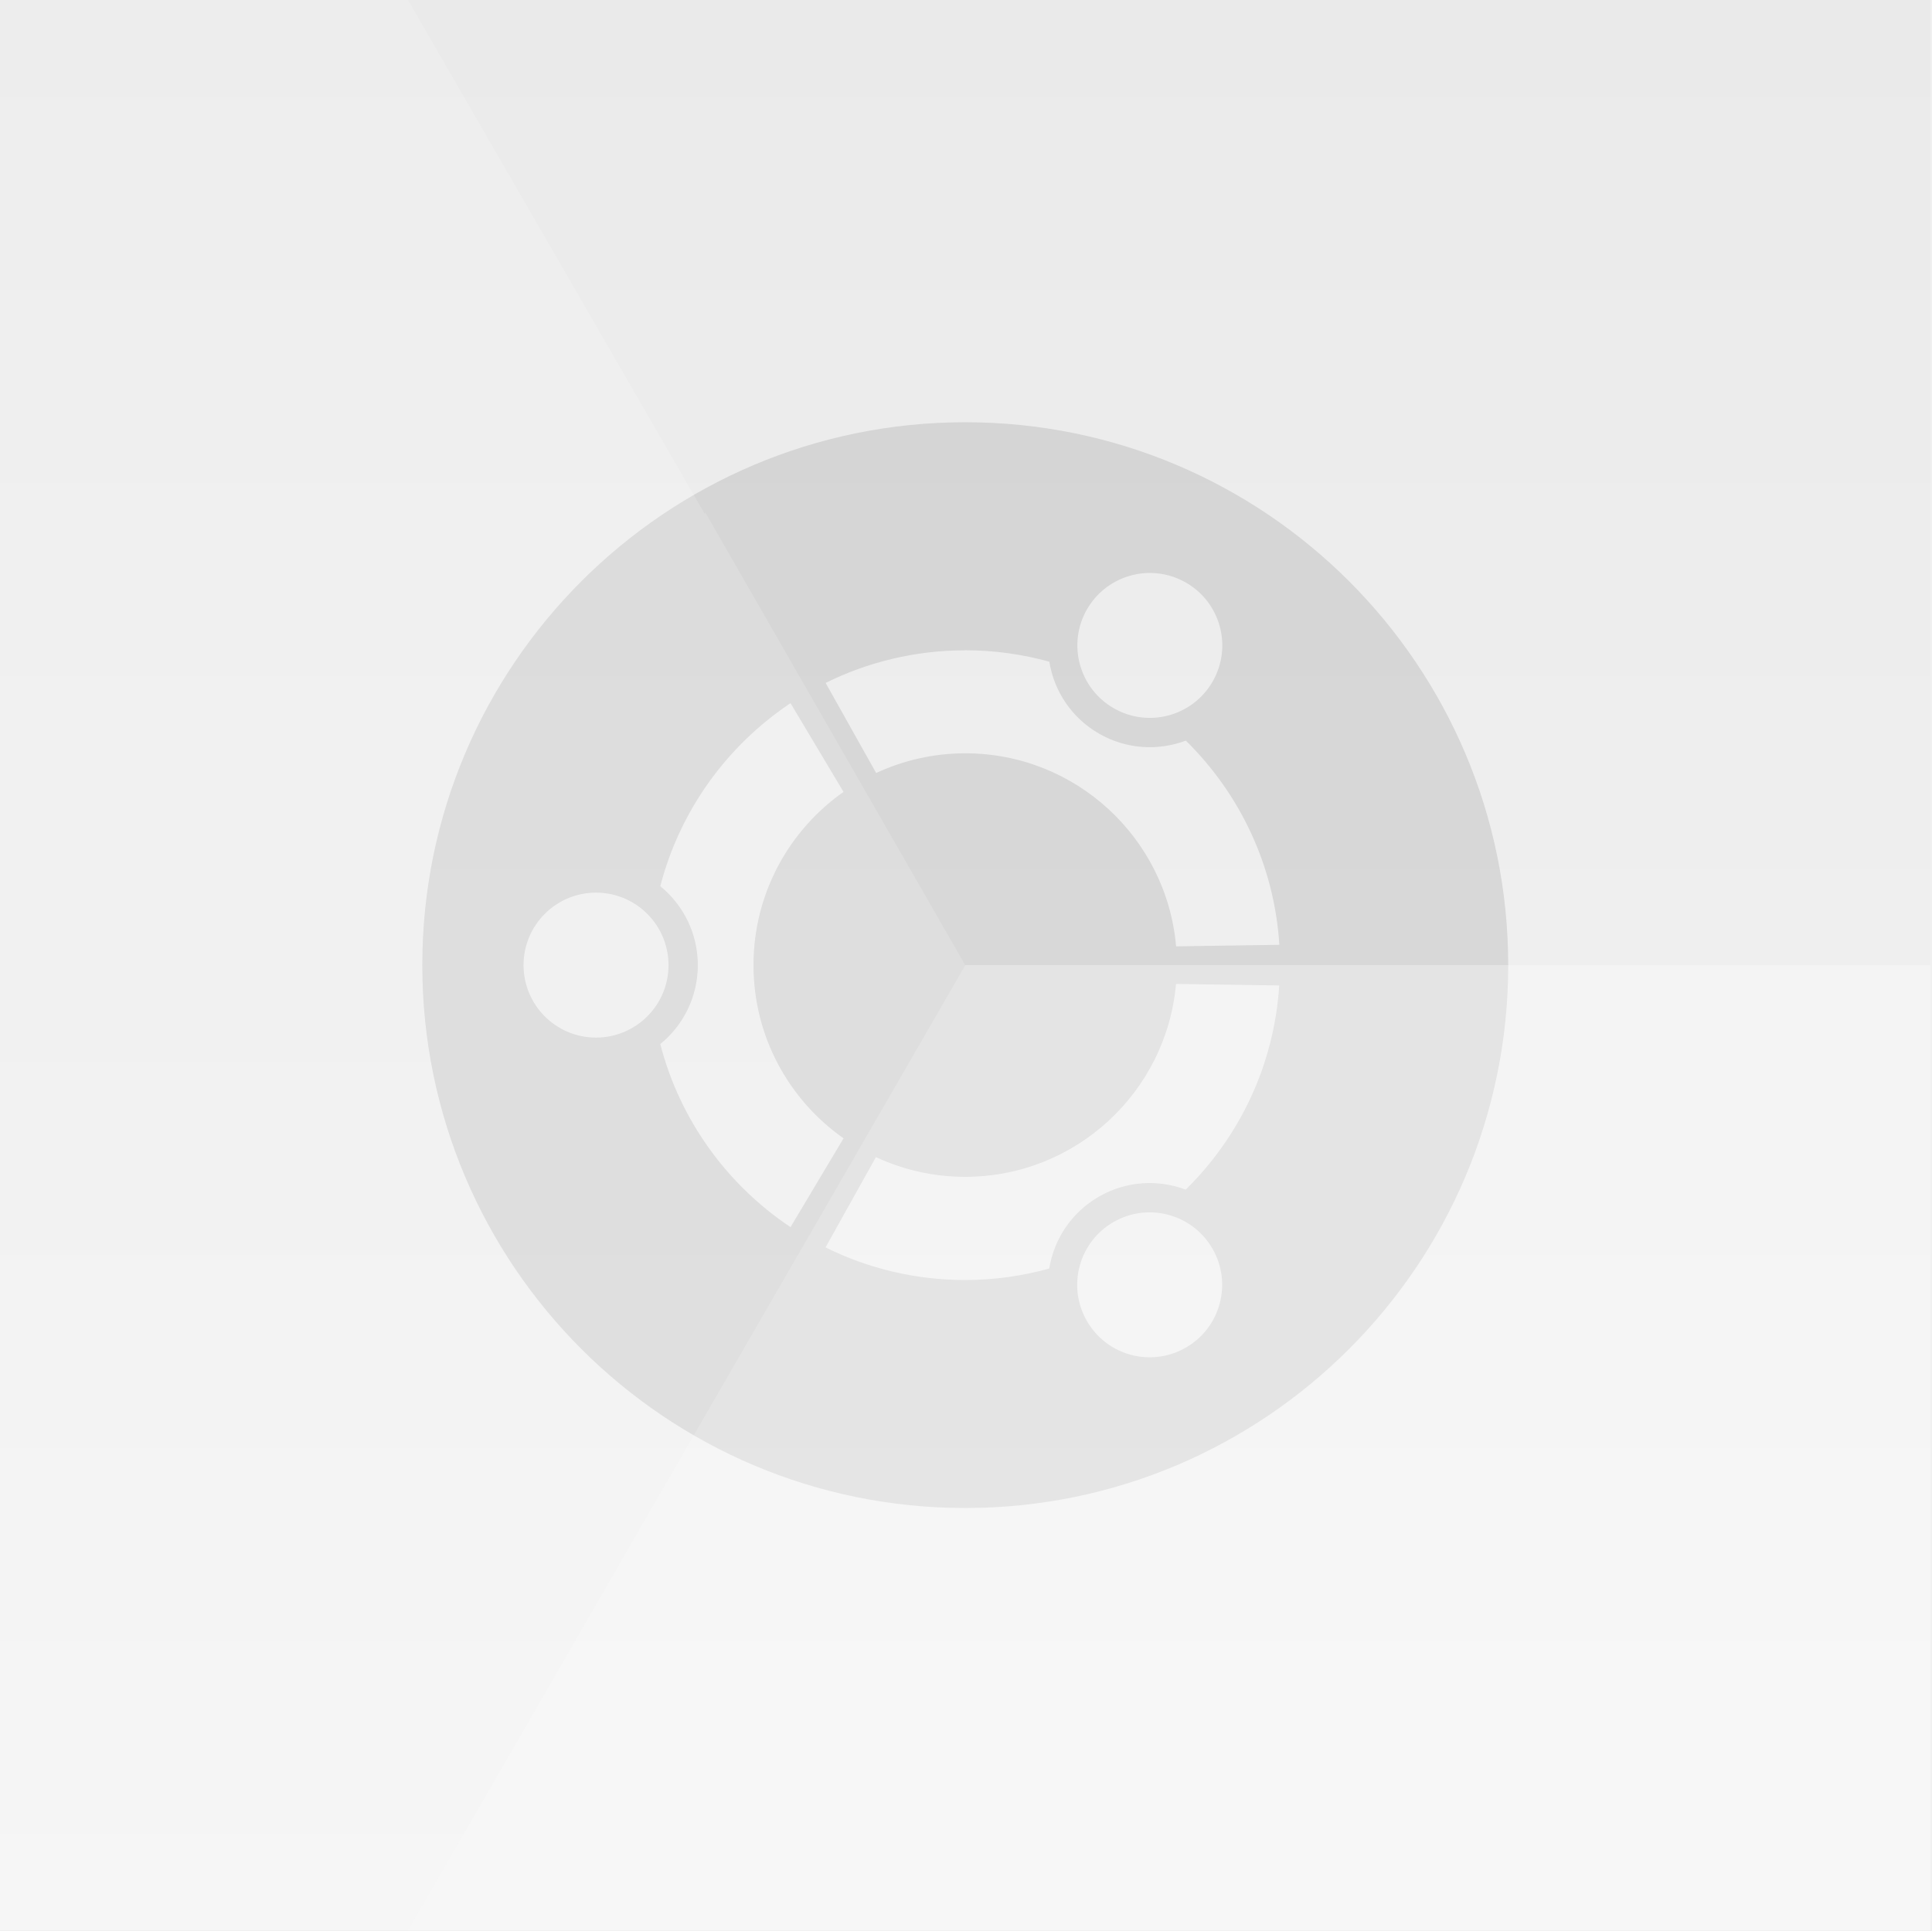
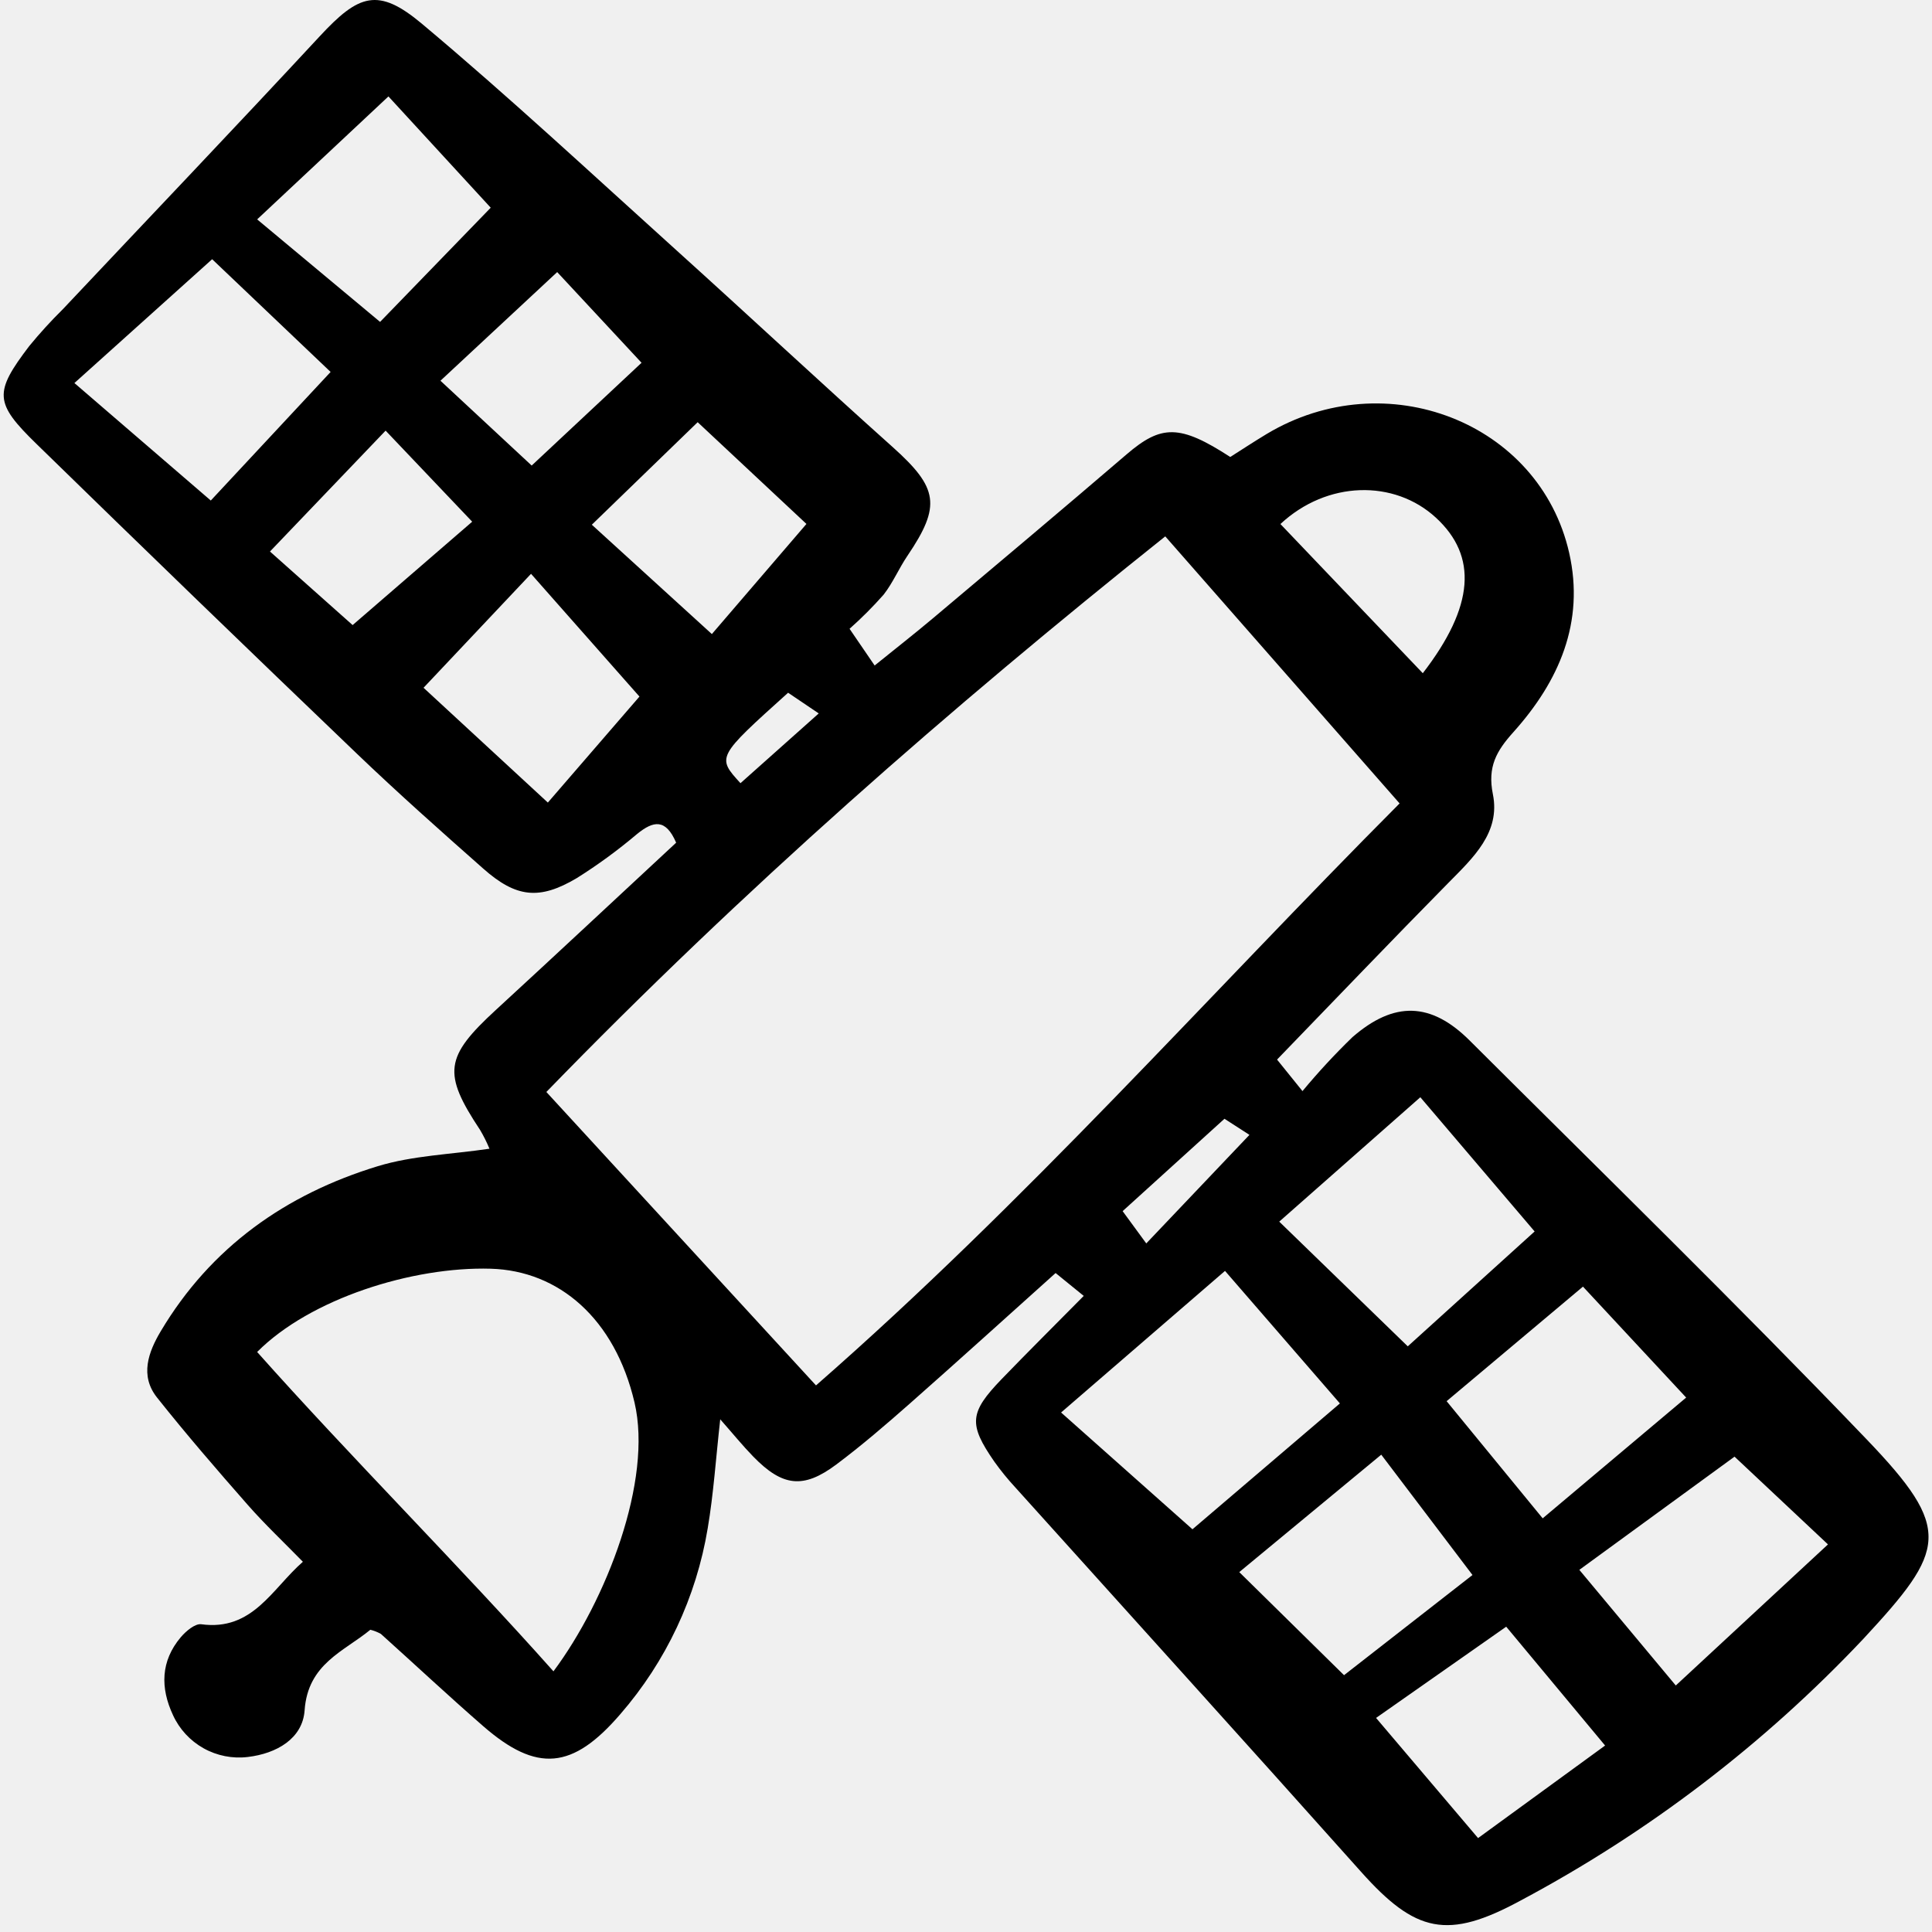
- <svg xmlns="http://www.w3.org/2000/svg" style="enable-background:new" height="512" viewBox="0 0 512.4 512" width="512.4" version="1.1">
-   <defs>
-     <linearGradient id="a" y2="494" gradientUnits="userSpaceOnUse" x2="256" gradientTransform="matrix(1 0 0 1.076 0 -19.36)" y1="18" x1="256">
-       <stop style="stop-color:#eaeaea" offset="0" />
-       <stop style="stop-color:#f4f4f4" offset="1" />
-     </linearGradient>
-   </defs>
-   <rect style="color:#000000;enable-background:accumulate;fill:url(#a)" height="512" width="512" y="0" x="0" />
-   <path style="opacity:.1" d="m256 112c-79.5 0-144 64.5-144 144s64.5 144 144 144 144-64.5 144-144-64.5-144-144-144zm49.47 39.98c3.098 0.08 6.222 0.91 9.096 2.568 9.197 5.312 12.34 17.07 7.029 26.26-5.305 9.196-17.06 12.34-26.25 7.029-9.19-5.305-12.34-17.06-7.039-26.25 3.653-6.322 10.35-9.787 17.17-9.611zm-49.48 20.5c7.731 0 15.21 1.074 22.31 3.035 1.253 7.726 5.837 14.84 13.15 19.06 7.298 4.207 15.74 4.629 23.05 1.867 14.22 13.98 23.47 32.99 24.81 54.17l-27.39 0.404c-2.5-28.7-26.6-51.2-55.9-51.2-8.451 0-16.47 1.88-23.65 5.225l-13.4-23.9c11.16-5.522 23.72-8.645 37.01-8.645zm-46.33 14.03 14.06 23.54c-14.44 10.16-23.88 26.95-23.88 45.95s9.437 35.78 23.88 45.94l-14.06 23.55c-16.83-11.24-29.34-28.43-34.54-48.55 6.069-4.952 9.953-12.49 9.953-20.94 0-8.451-3.884-15.99-9.953-20.94 5.201-20.12 17.72-37.3 34.54-48.55zm-51.58 50.26c10.62 0 19.22 8.608 19.22 19.23s-8.605 19.22-19.22 19.22-19.23-8.605-19.23-19.22 8.607-19.23 19.23-19.23zm153.8 24.21 27.4 0.402c-1.348 21.18-10.6 40.19-24.81 54.17-7.31-2.762-15.75-2.347-23.05 1.867-7.309 4.227-11.89 11.34-13.15 19.06-7.104 1.967-14.58 3.041-22.31 3.041-13.29 0-25.86-3.124-37.01-8.652l13.36-23.94c7.186 3.344 15.2 5.225 23.65 5.225 29.34 0 53.41-22.49 55.93-51.18zm-7.482 60.6c6.816-0.176 13.51 3.289 17.16 9.607 5.311 9.197 2.16 20.95-7.035 26.25-9.196 5.311-20.95 2.159-26.25-7.037-5.312-9.191-2.159-20.94 7.037-26.25 2.872-1.658 5.994-2.49 9.092-2.57z" />
-   <g transform="translate(0,18)">
-     <path style="opacity:.3;color:#000000;enable-background:accumulate;fill:#fff" d="m256 256l-147.8 256h403.8v-256h-122.7-133.3z" transform="translate(0,-18)" />
-     <path style="opacity:.15;color:#000000;enable-background:accumulate;fill:#fff" d="m0 0v512h108.2l76.4-132.3 71.4-123.7-68.9-120-0.2 0.3-78.7-136.3h-108.2z" transform="translate(0,-18)" />
-   </g>
-   <path d="m-208.3 605.6c-7.842 0-14.55 5.029-17.32 12.19-0.061-0.001-0.121 0-0.182 0-7.088 0-12.83 6.002-12.83 13.41 0 7.404 5.746 13.41 12.83 13.41h17.5 16.33c5.155 0 9.333-4.365 9.333-9.75 0-4.543-2.974-8.363-7-9.445 0.001-0.103 0-0.202 0-0.305 0-10.77-8.357-19.5-18.67-19.5z" style="stroke-width:4;color:#000000;stroke:#ccc;enable-background:accumulate;display:none;fill:#fff" />
-   <path style="stroke-width:4;color:#000000;stroke:#ccc;enable-background:accumulate;display:none;fill:none" d="m288.9 828.1c-6.349 0-11.78 4.072-14.02 9.867-0.05-0.001-0.098 0-0.148 0-5.738 0-10.39 4.86-10.39 10.85 0 5.995 4.652 10.85 10.39 10.85h14.17 13.22c4.173 0 7.557-3.534 7.557-7.894 0-3.678-2.408-6.771-5.667-7.647 0.001-0.083 0-0.163 0-0.247 0-8.719-6.766-15.79-15.11-15.79z" />
-   <g style="display:none" transform="translate(0 -558.4)">
-     <path d="m166.1 576.4h179.9c145.3 0 166.1 20.74 166.1 165.9v144.2c0 145.2-20.76 165.9-166.1 165.9h-179.9c-145.3 0-166.1-20-166.1-165.5v-144.2c0-145.2 20.76-165.9 166.1-165.9z" style="stroke:#00f;fill:#00f;display:inline;fill-opacity:.081" />
-     <circle style="stroke-width:.833;fill-opacity:.081;color:#000000;stroke:#00f;enable-background:accumulate;display:inline;fill:#00f" cx="256" transform="matrix(1.2 0 0 1.2 -51.2 528.8)" cy="238" r="120" />
-     <rect style="stroke-linejoin:round;fill-opacity:.081;color:#000000;stroke:#00f;stroke-linecap:round;enable-background:accumulate;display:inline;fill:#00f" height="272" width="272" y="678.4" x="120" />
-     <rect style="stroke-linejoin:round;fill-opacity:.081;color:#000000;stroke:#00f;stroke-linecap:round;enable-background:accumulate;display:inline;fill:#00f" height="240" width="304" y="694.4" x="104" />
-     <rect style="stroke-linejoin:round;fill-opacity:.081;color:#000000;stroke:#00f;stroke-linecap:round;enable-background:accumulate;display:inline;fill:#00f" height="304" width="240" y="662.4" x="136" />
-   </g>
+ <svg xmlns="http://www.w3.org/2000/svg" width="800px" height="800px" viewBox="0 0 152 152" fill="none">
+   <path d="M85.263 101.955L83.05 100.156C79.208 103.601 75.425 107.033 71.595 110.412C69.714 112.071 67.807 113.713 65.802 115.215C63.199 117.165 61.559 116.959 59.251 114.585C58.43 113.741 57.685 112.822 56.664 111.663C56.318 114.759 56.139 117.521 55.68 120.234C54.783 125.656 52.4 130.723 48.795 134.871C45.053 139.214 42.243 139.489 38.002 135.793C35.283 133.425 32.649 130.96 29.967 128.549C29.706 128.403 29.427 128.293 29.137 128.221C27.055 129.936 24.222 130.887 23.965 134.563C23.809 136.787 21.758 137.963 19.497 138.23C18.294 138.377 17.075 138.137 16.017 137.546C14.958 136.954 14.116 136.041 13.611 134.939C12.606 132.788 12.637 130.683 14.225 128.805C14.627 128.332 15.345 127.722 15.834 127.788C19.875 128.338 21.396 125.004 23.829 122.872C22.334 121.339 20.843 119.935 19.497 118.404C17.061 115.631 14.646 112.836 12.352 109.947C10.99 108.23 11.669 106.377 12.649 104.731C16.587 98.12 22.483 93.96 29.714 91.753C32.475 90.91 35.469 90.826 38.508 90.375C38.298 89.867 38.052 89.375 37.772 88.901C34.807 84.428 34.992 83.153 39.019 79.45C43.757 75.095 48.455 70.698 53.196 66.298C52.372 64.383 51.404 64.578 50.134 65.604C48.634 66.875 47.046 68.037 45.381 69.083C42.433 70.836 40.602 70.623 38.018 68.337C34.67 65.378 31.328 62.41 28.102 59.32C19.657 51.232 11.251 43.104 2.882 34.937C-0.452 31.692 -0.487 30.894 2.305 27.22C3.136 26.208 4.019 25.24 4.951 24.32C11.688 17.166 18.472 10.059 25.151 2.858C28.22 -0.452 29.74 -1.026 33.195 1.87C40.053 7.618 46.608 13.727 53.254 19.723C58.93 24.845 64.52 30.063 70.218 35.161C73.817 38.382 74.066 39.78 71.391 43.73C70.72 44.72 70.248 45.855 69.515 46.789C68.678 47.736 67.785 48.631 66.839 49.47L68.812 52.358C70.414 51.063 71.926 49.882 73.393 48.648C78.485 44.361 83.582 40.08 88.634 35.747C91.358 33.411 92.808 33.367 96.79 35.953C97.663 35.401 98.64 34.755 99.643 34.151C109.016 28.516 121.122 33.217 123.454 43.493C124.694 48.962 122.651 53.607 119.062 57.605C117.735 59.081 117.017 60.327 117.452 62.484C118.062 65.503 115.892 67.492 113.938 69.473C109.491 73.983 105.115 78.564 100.472 83.362L102.473 85.842C103.705 84.358 105.016 82.942 106.401 81.6C109.686 78.743 112.587 78.834 115.625 81.862C126.073 92.281 136.643 102.583 146.852 113.235C153.659 120.336 153.11 121.913 146.614 128.922C138.8 137.212 129.686 144.172 119.631 149.526C113.889 152.641 111.367 152.069 107.072 147.254C98.052 137.147 88.952 127.105 79.891 117.035C79.295 116.392 78.742 115.713 78.233 115C76.185 112.042 76.26 111.138 78.814 108.49C80.855 106.376 82.941 104.305 85.263 101.955ZM64.199 108.997C80.744 94.531 94.958 78.426 110.113 63.209L91.677 42.199C74.7 55.746 58.432 69.993 42.985 85.911L64.199 108.997ZM43.543 131.492C47.719 125.895 51.356 116.462 49.921 110.342C48.372 103.741 43.972 99.972 38.608 99.816C32.447 99.638 24.399 102.174 20.231 106.367C27.507 114.546 36.293 123.341 43.543 131.492ZM96.378 99.988C92.066 103.713 87.891 107.318 83.481 111.128L93.817 120.316L105.417 110.415L96.378 99.988ZM120.737 96.885L111.745 86.325L100.644 96.112L110.756 105.923L120.737 96.885ZM16.691 20.394L5.854 30.136L16.584 39.379L26.011 29.263L16.691 20.394ZM30.56 7.586L20.232 17.26L29.903 25.325L38.608 16.341L30.56 7.586ZM143.816 121.506L136.465 114.602L124.254 123.508L131.843 132.606L143.816 121.506ZM124.54 101.225L113.813 110.237L121.37 119.455C125.177 116.252 128.805 113.198 132.659 109.954L124.54 101.225ZM41.779 45.145L33.322 54.11L43.102 63.142L50.309 54.803L41.779 45.145ZM115.848 123.914L108.67 114.446C104.704 117.728 101.114 120.694 97.499 123.685L105.742 131.795L115.848 123.914ZM116.287 144.611L126.281 137.33L118.501 127.98C114.903 130.503 111.584 132.829 108.262 135.158L116.287 144.611ZM54.889 33.216L46.562 41.282L56.006 49.885L63.447 41.221L54.889 33.216ZM21.24 43.39L27.743 49.178L37.15 41.045C34.817 38.592 32.59 36.249 30.338 33.88L21.24 43.39ZM43.837 21.406L34.653 29.954L41.83 36.627L50.474 28.541L43.837 21.406ZM111.938 52.965C116.007 47.694 116.256 43.754 112.972 40.73C109.688 37.706 104.4 37.813 100.737 41.228L111.938 52.965ZM96.335 88.019L88.323 95.286L90.183 97.826L98.3 89.286L96.335 88.019ZM62.004 54.501C56.382 59.562 56.382 59.562 58.257 61.617L64.414 56.129L62.004 54.501Z" fill="#000000" />
</svg>
